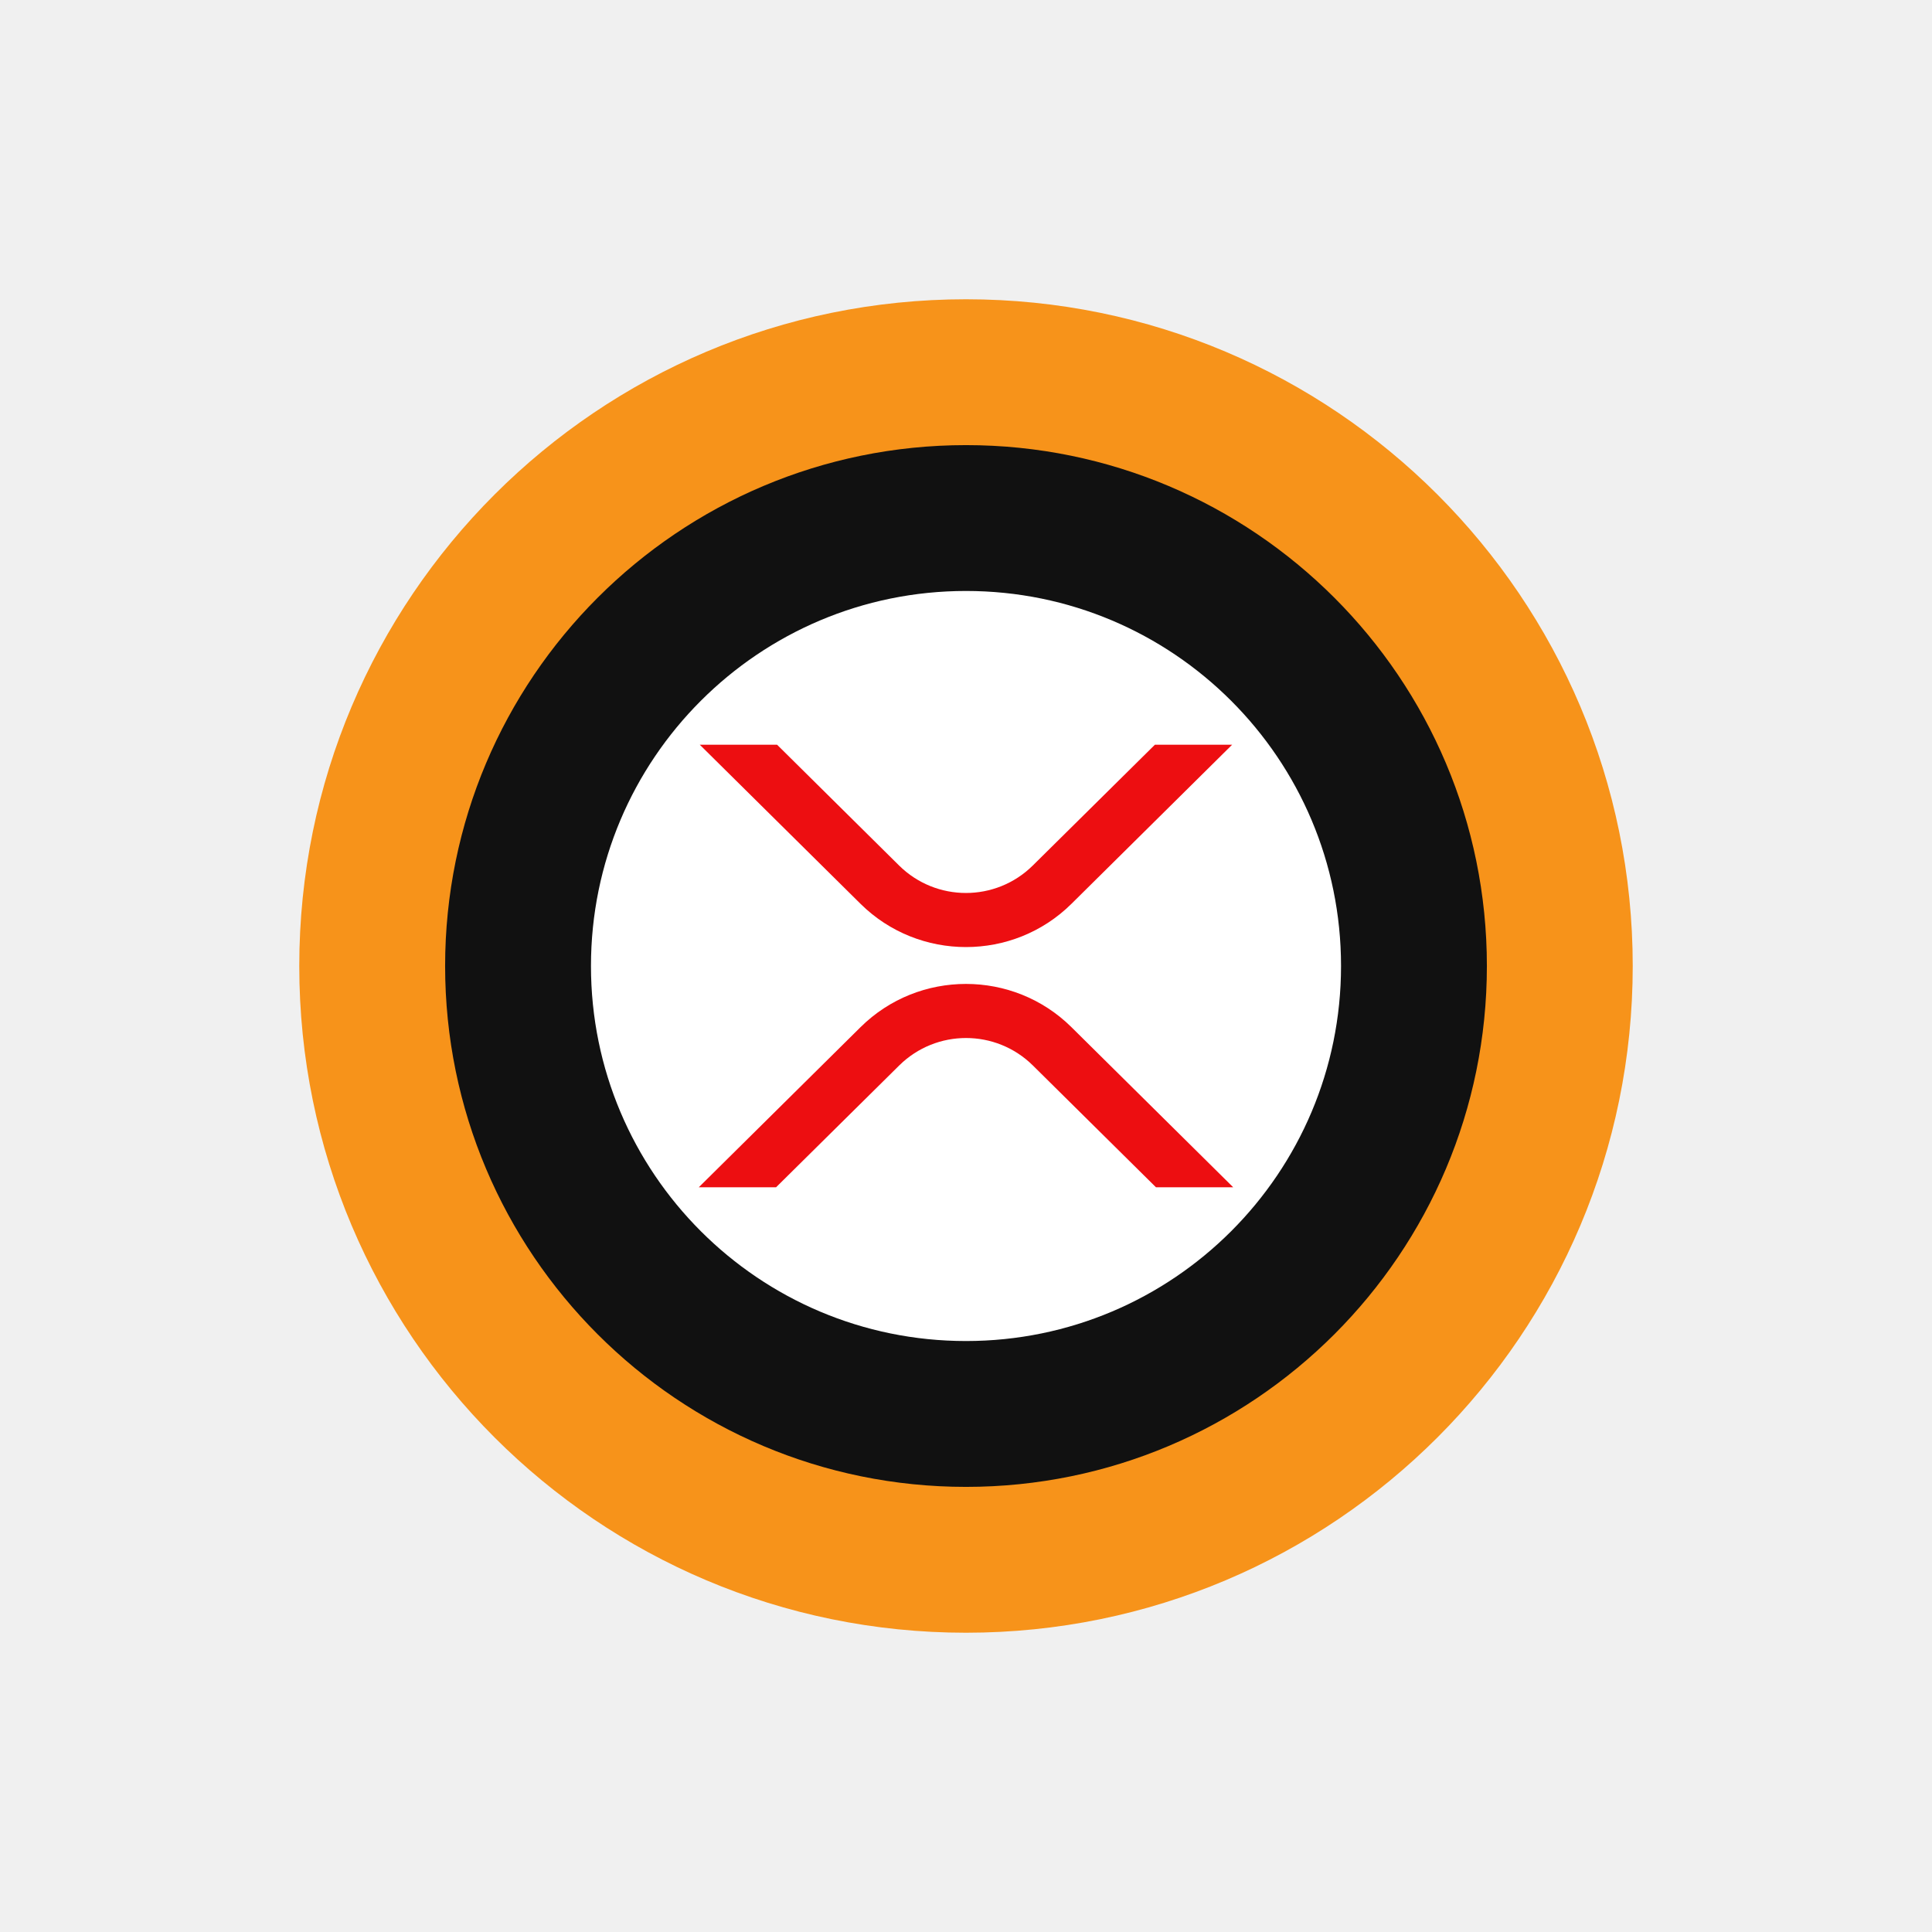
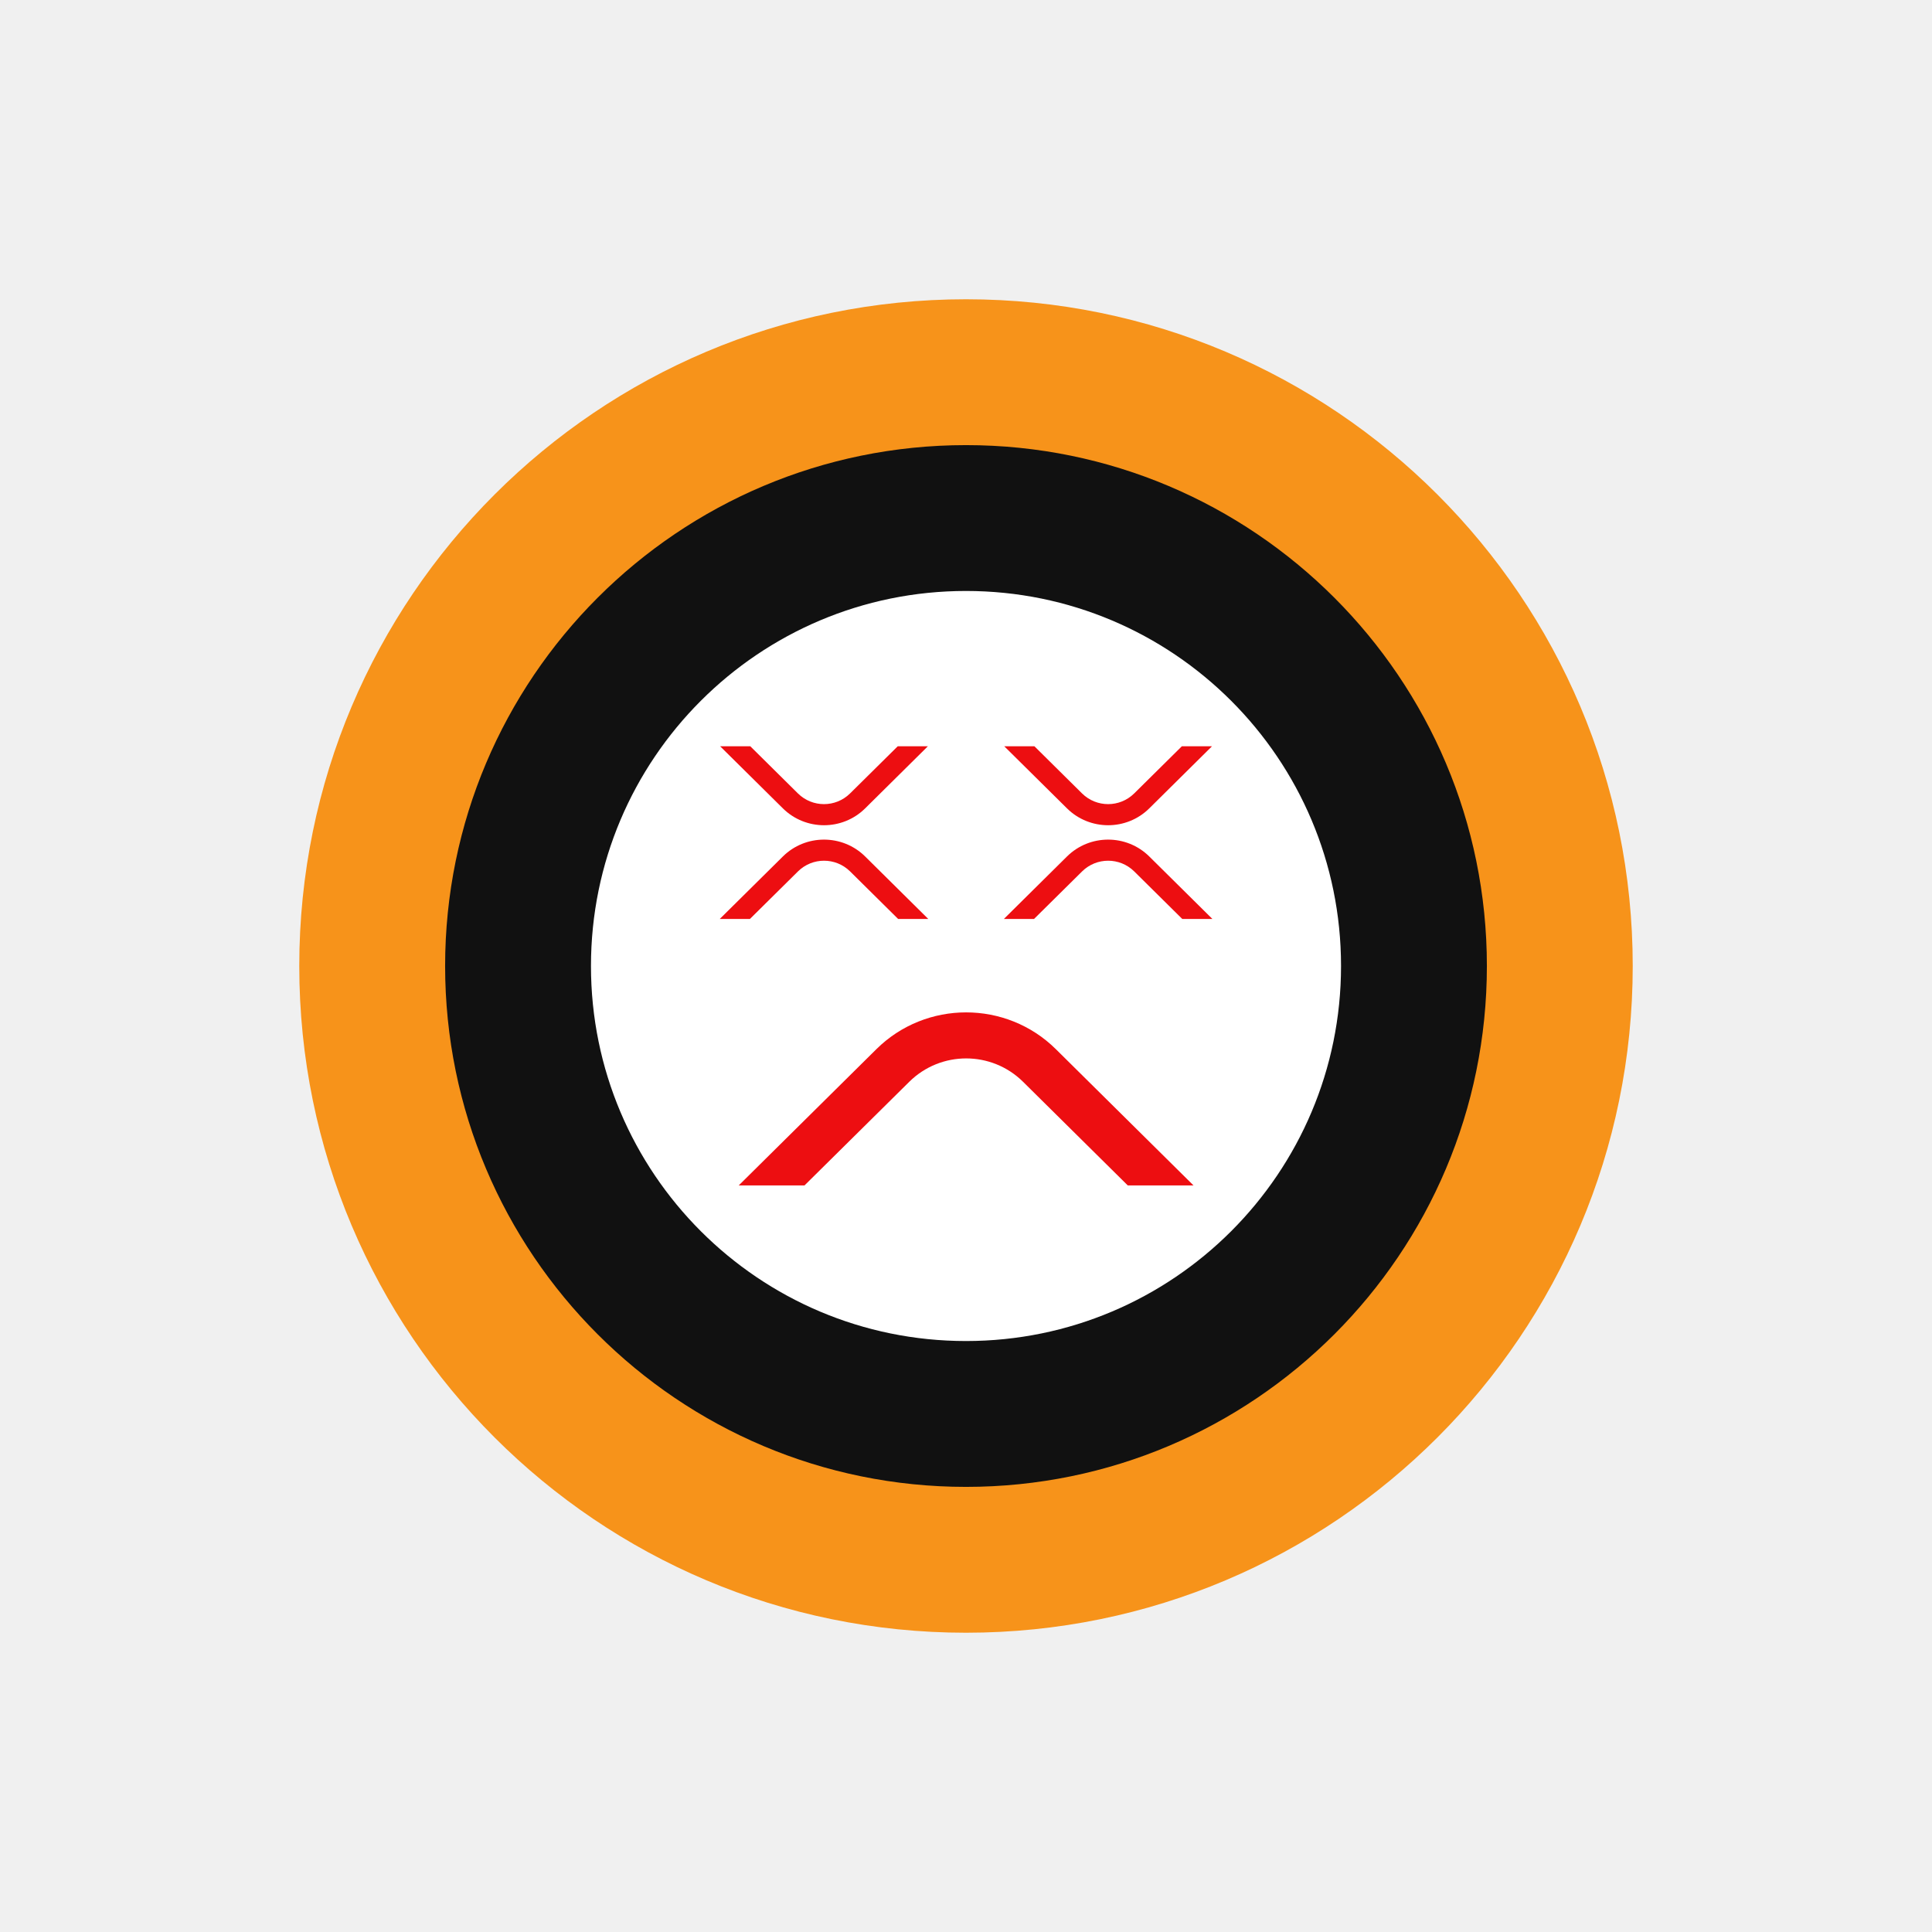
<svg xmlns="http://www.w3.org/2000/svg" viewBox="-51 -51 102 102">
  <g>
    <circle cx="0" cy="0" r="35.2" fill="#f7931a" />
    <circle cx="0" cy="0" r="27.5" fill="#111" />
    <circle cx="0" cy="0" r="19.8" fill="#fff" />
    <g transform="matrix(0.055107 0 0 0.055107 -14.108 -14.108)">
      <g transform="translate(0 44) scale(1)">
        <g id="ico">
          <defs>
            <style>.cls-1{fill:#ed0e11}</style>
          </defs>
          <g id="Layer_2" data-name="Layer 2">
            <g id="Layer_1-2" data-name="Layer 1">
-               <path d="M437 0h74L357 152.48c-55.77 55.19-146.19 55.19-202 0L.94 0H75l117 115.83a91.1 91.1 0 0 0 127.91 0Z" class="cls-1" />
-               <path d="M74.05 424H0l155-153.42c55.77-55.19 146.19-55.19 202 0L512 424h-74L320 307.23a91.1 91.1 0 0 0-127.91 0Z" class="cls-1" />
+               <g transform="translate(20.106 1.511) scale(0.390151)">
+                 <path class="cls-1" d="M437 0h74L357 152.48c-55.77 55.19-146.19 55.19-202 0L.94 0H75l117 115.83a91.1 91.1 0 0 0 127.91 0Z" />
+                 <path class="cls-1" d="M74.05 424H0l155-153.42c55.77-55.19 146.19-55.19 202 0L512 424h-74L320 307.23a91.1 91.1 0 0 0-127.91 0Z" />
+               </g>
+               <g transform="translate(292.304 1.511) scale(0.390151)">
+                 <path class="cls-1" d="M437 0h74L357 152.48c-55.77 55.19-146.19 55.19-202 0L.94 0H75l117 115.83a91.1 91.1 0 0 0 127.91 0Z" />
+                 <path class="cls-1" d="M74.05 424H0l155-153.42c55.77-55.19 146.19-55.19 202 0L512 424h-74L320 307.23a91.1 91.1 0 0 0-127.91 0Z" />
+               </g>
+               <g transform="translate(38.253 61.394) scale(0.851072)">
+                 <path class="cls-1" d="M74.05 424H0l155-153.42c55.77-55.19 146.19-55.19 202 0L512 424h-74L320 307.23a91.1 91.1 0 0 0-127.91 0Z" />
+               </g>
            </g>
          </g>
        </g>
      </g>
    </g>
  </g>
</svg>
